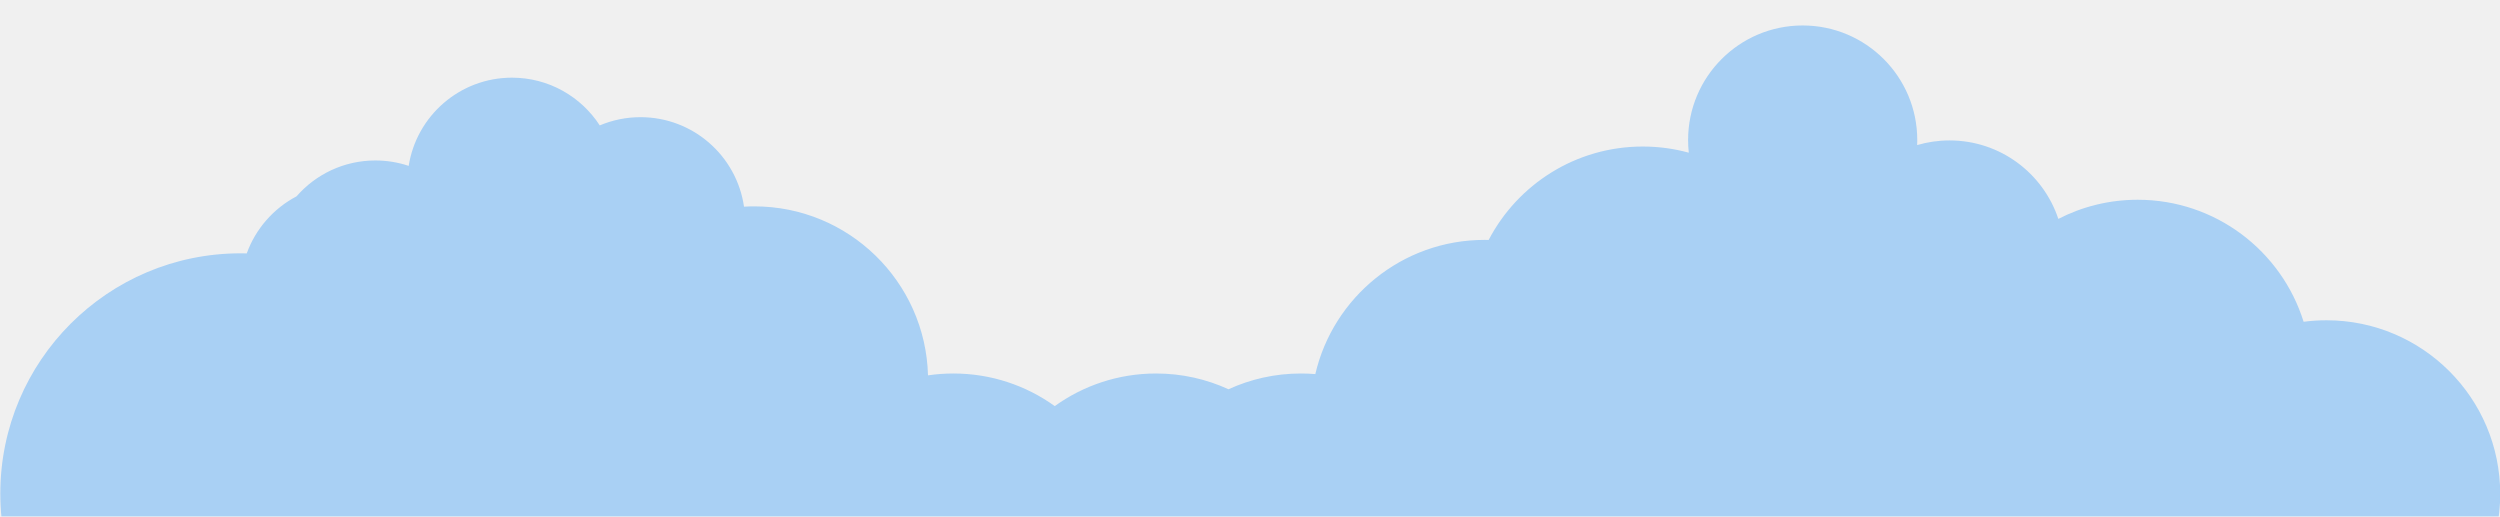
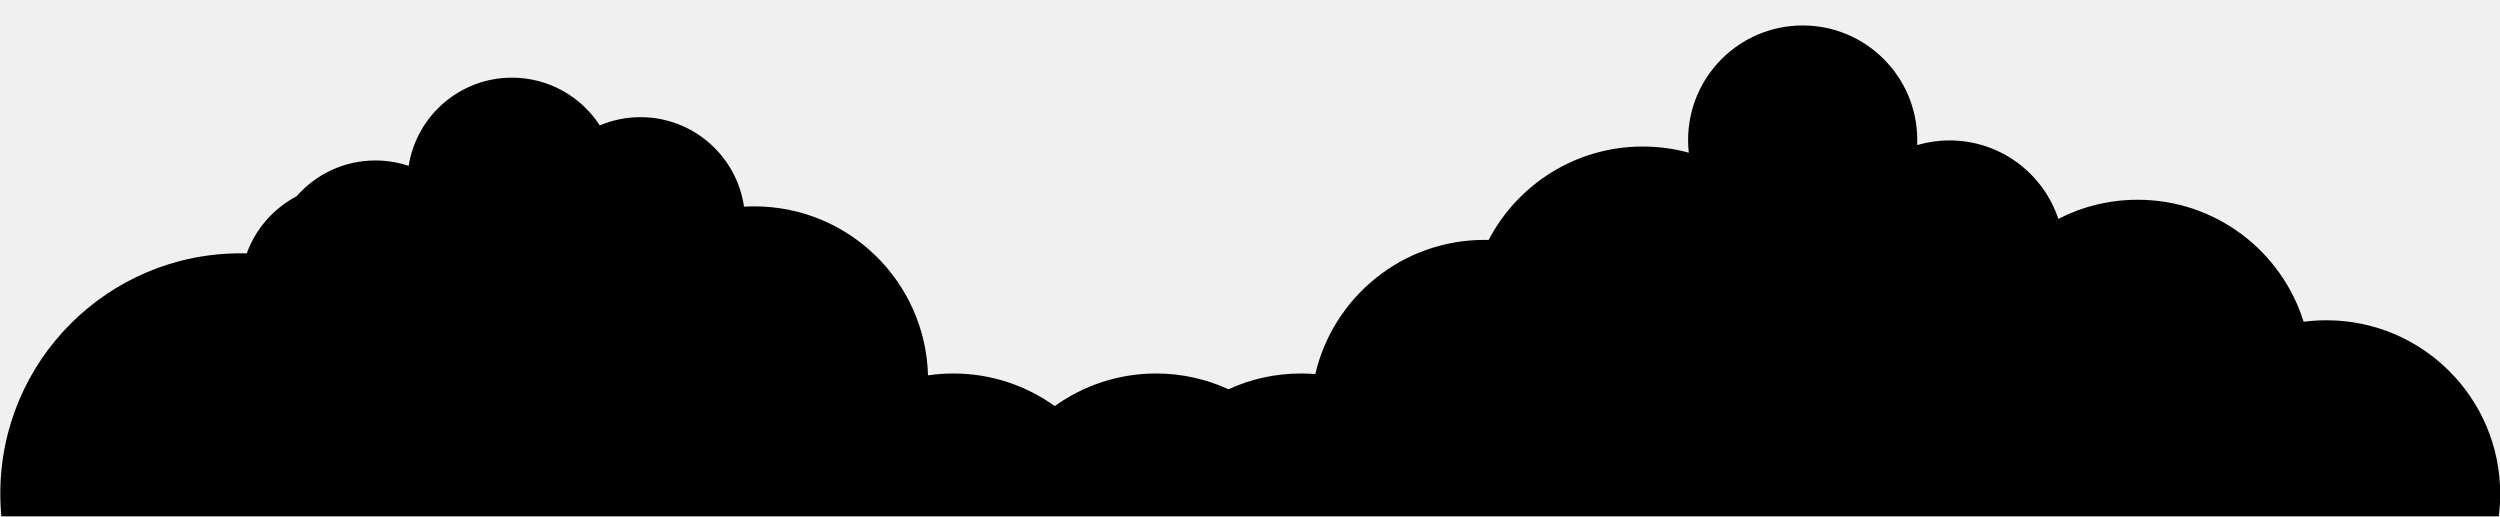
<svg xmlns="http://www.w3.org/2000/svg" width="3922" height="810" viewBox="0 0 3922 810" fill="none">
  <g clip-path="url(#clip0)">
-     <path d="M3007.8 219.71C3007.8 222.348 3007.75 224.973 3007.63 227.584C3023.75 222.843 3040.8 220.3 3058.45 220.3C3137.94 220.3 3205.38 271.891 3229.11 343.415C3266.43 324.212 3308.76 313.372 3353.63 313.372C3475.9 313.372 3579.37 393.884 3613.91 504.786C3625.64 503.244 3637.61 502.449 3649.76 502.449C3800.3 502.449 3922.33 624.482 3922.33 775.017C3922.33 925.553 3800.3 1047.59 3649.76 1047.59C3527.49 1047.59 3424.02 967.075 3389.48 856.173C3377.75 857.714 3365.78 858.51 3353.63 858.51C3334.07 858.51 3315 856.45 3296.61 852.537C3246.87 905.664 3176.11 938.864 3097.59 938.864C3004.31 938.864 2921.98 892.007 2872.84 820.545C2869.27 820.684 2865.68 820.754 2862.08 820.754C2851.54 820.754 2841.14 820.155 2830.91 818.991C2780.94 876.297 2707.39 912.51 2625.39 912.51C2573.65 912.51 2525.27 898.092 2484.06 873.055C2440.03 903.585 2386.57 921.475 2328.93 921.475C2321.32 921.475 2313.78 921.163 2306.32 920.551C2278.24 1041.19 2170.04 1131.08 2040.85 1131.08C2000.31 1131.08 1961.84 1122.23 1927.27 1106.36C1892.69 1122.23 1854.22 1131.08 1813.69 1131.08C1754.35 1131.08 1699.45 1112.12 1654.7 1079.93C1609.95 1112.12 1555.04 1131.08 1495.71 1131.08C1347.68 1131.08 1227.21 1013.07 1223.24 865.993C1210.79 867.816 1198.07 868.798 1185.14 868.88C1145.79 971.014 1046.71 1043.48 930.703 1043.48C843.714 1043.48 766.243 1002.73 716.338 939.28C655.155 1064.74 526.364 1151.18 377.384 1151.18C169.235 1151.18 0.496 982.445 0.496 774.295C0.496 566.145 169.235 397.407 377.384 397.407C380.636 397.407 383.878 397.448 387.11 397.53C401.095 358.844 429.213 326.921 465.229 307.997C495.301 273.523 539.553 251.739 588.893 251.739C607.161 251.739 624.731 254.725 641.142 260.236C653.456 181.824 721.318 121.848 803.188 121.848C860.917 121.848 911.681 151.669 940.916 196.746C960.566 188.422 982.174 183.817 1004.86 183.817C1087.43 183.817 1155.75 244.823 1167.21 324.22C1172.56 323.907 1177.96 323.748 1183.39 323.748C1331.43 323.748 1451.9 441.757 1455.86 588.833C1468.87 586.928 1482.17 585.941 1495.71 585.941C1555.04 585.941 1609.95 604.899 1654.7 637.088C1699.45 604.899 1754.35 585.941 1813.69 585.941C1854.22 585.941 1892.69 594.789 1927.27 610.66C1961.84 594.789 2000.31 585.941 2040.85 585.941C2048.46 585.941 2056 586.253 2063.46 586.866C2091.54 466.222 2199.74 376.338 2328.93 376.338C2331.1 376.338 2333.26 376.363 2335.42 376.414C2380.92 289.324 2472.1 229.88 2577.16 229.88C2602.16 229.88 2626.37 233.245 2649.37 239.547C2648.65 233.033 2648.29 226.414 2648.29 219.71C2648.29 120.432 2728.77 39.951 2828.04 39.951C2927.32 39.951 3007.8 120.432 3007.8 219.71Z" fill="#A9D0F4" />
+     <path d="M3007.8 219.71C3007.8 222.348 3007.75 224.973 3007.63 227.584C3023.75 222.843 3040.8 220.3 3058.45 220.3C3137.94 220.3 3205.38 271.891 3229.11 343.415C3266.43 324.212 3308.76 313.372 3353.63 313.372C3475.9 313.372 3579.37 393.884 3613.91 504.786C3625.64 503.244 3637.61 502.449 3649.76 502.449C3800.3 502.449 3922.33 624.482 3922.33 775.017C3922.33 925.553 3800.3 1047.59 3649.76 1047.59C3527.49 1047.59 3424.02 967.075 3389.48 856.173C3377.75 857.714 3365.78 858.51 3353.63 858.51C3334.07 858.51 3315 856.45 3296.61 852.537C3246.87 905.664 3176.11 938.864 3097.59 938.864C3004.31 938.864 2921.98 892.007 2872.84 820.545C2869.27 820.684 2865.68 820.754 2862.08 820.754C2851.54 820.754 2841.14 820.155 2830.91 818.991C2780.94 876.297 2707.39 912.51 2625.39 912.51C2573.65 912.51 2525.27 898.092 2484.06 873.055C2440.03 903.585 2386.57 921.475 2328.93 921.475C2321.32 921.475 2313.78 921.163 2306.32 920.551C2278.24 1041.19 2170.04 1131.08 2040.85 1131.08C2000.31 1131.08 1961.84 1122.23 1927.27 1106.36C1892.69 1122.23 1854.22 1131.08 1813.69 1131.08C1754.35 1131.08 1699.45 1112.12 1654.7 1079.93C1609.95 1112.12 1555.04 1131.08 1495.71 1131.08C1347.68 1131.08 1227.21 1013.07 1223.24 865.993C1210.79 867.816 1198.07 868.798 1185.14 868.88C1145.79 971.014 1046.71 1043.48 930.703 1043.48C843.714 1043.48 766.243 1002.73 716.338 939.28C655.155 1064.74 526.364 1151.18 377.384 1151.18C169.235 1151.18 0.496 982.445 0.496 774.295C0.496 566.145 169.235 397.407 377.384 397.407C380.636 397.407 383.878 397.448 387.11 397.53C401.095 358.844 429.213 326.921 465.229 307.997C495.301 273.523 539.553 251.739 588.893 251.739C607.161 251.739 624.731 254.725 641.142 260.236C653.456 181.824 721.318 121.848 803.188 121.848C860.917 121.848 911.681 151.669 940.916 196.746C960.566 188.422 982.174 183.817 1004.86 183.817C1087.43 183.817 1155.75 244.823 1167.21 324.22C1172.56 323.907 1177.96 323.748 1183.39 323.748C1331.43 323.748 1451.9 441.757 1455.86 588.833C1468.87 586.928 1482.17 585.941 1495.71 585.941C1555.04 585.941 1609.95 604.899 1654.7 637.088C1699.45 604.899 1754.35 585.941 1813.69 585.941C1854.22 585.941 1892.69 594.789 1927.27 610.66C1961.84 594.789 2000.31 585.941 2040.85 585.941C2048.46 585.941 2056 586.253 2063.46 586.866C2091.54 466.222 2199.74 376.338 2328.93 376.338C2331.1 376.338 2333.26 376.363 2335.42 376.414C2380.92 289.324 2472.1 229.88 2577.16 229.88C2602.16 229.88 2626.37 233.245 2649.37 239.547C2648.65 233.033 2648.29 226.414 2648.29 219.71C2648.29 120.432 2728.77 39.951 2828.04 39.951C2927.32 39.951 3007.8 120.432 3007.8 219.71Z" fill="black" />
  </g>
  <defs>
    <clipPath id="clip0">
      <rect width="3922" height="810" fill="white" />
    </clipPath>
  </defs>
</svg>
